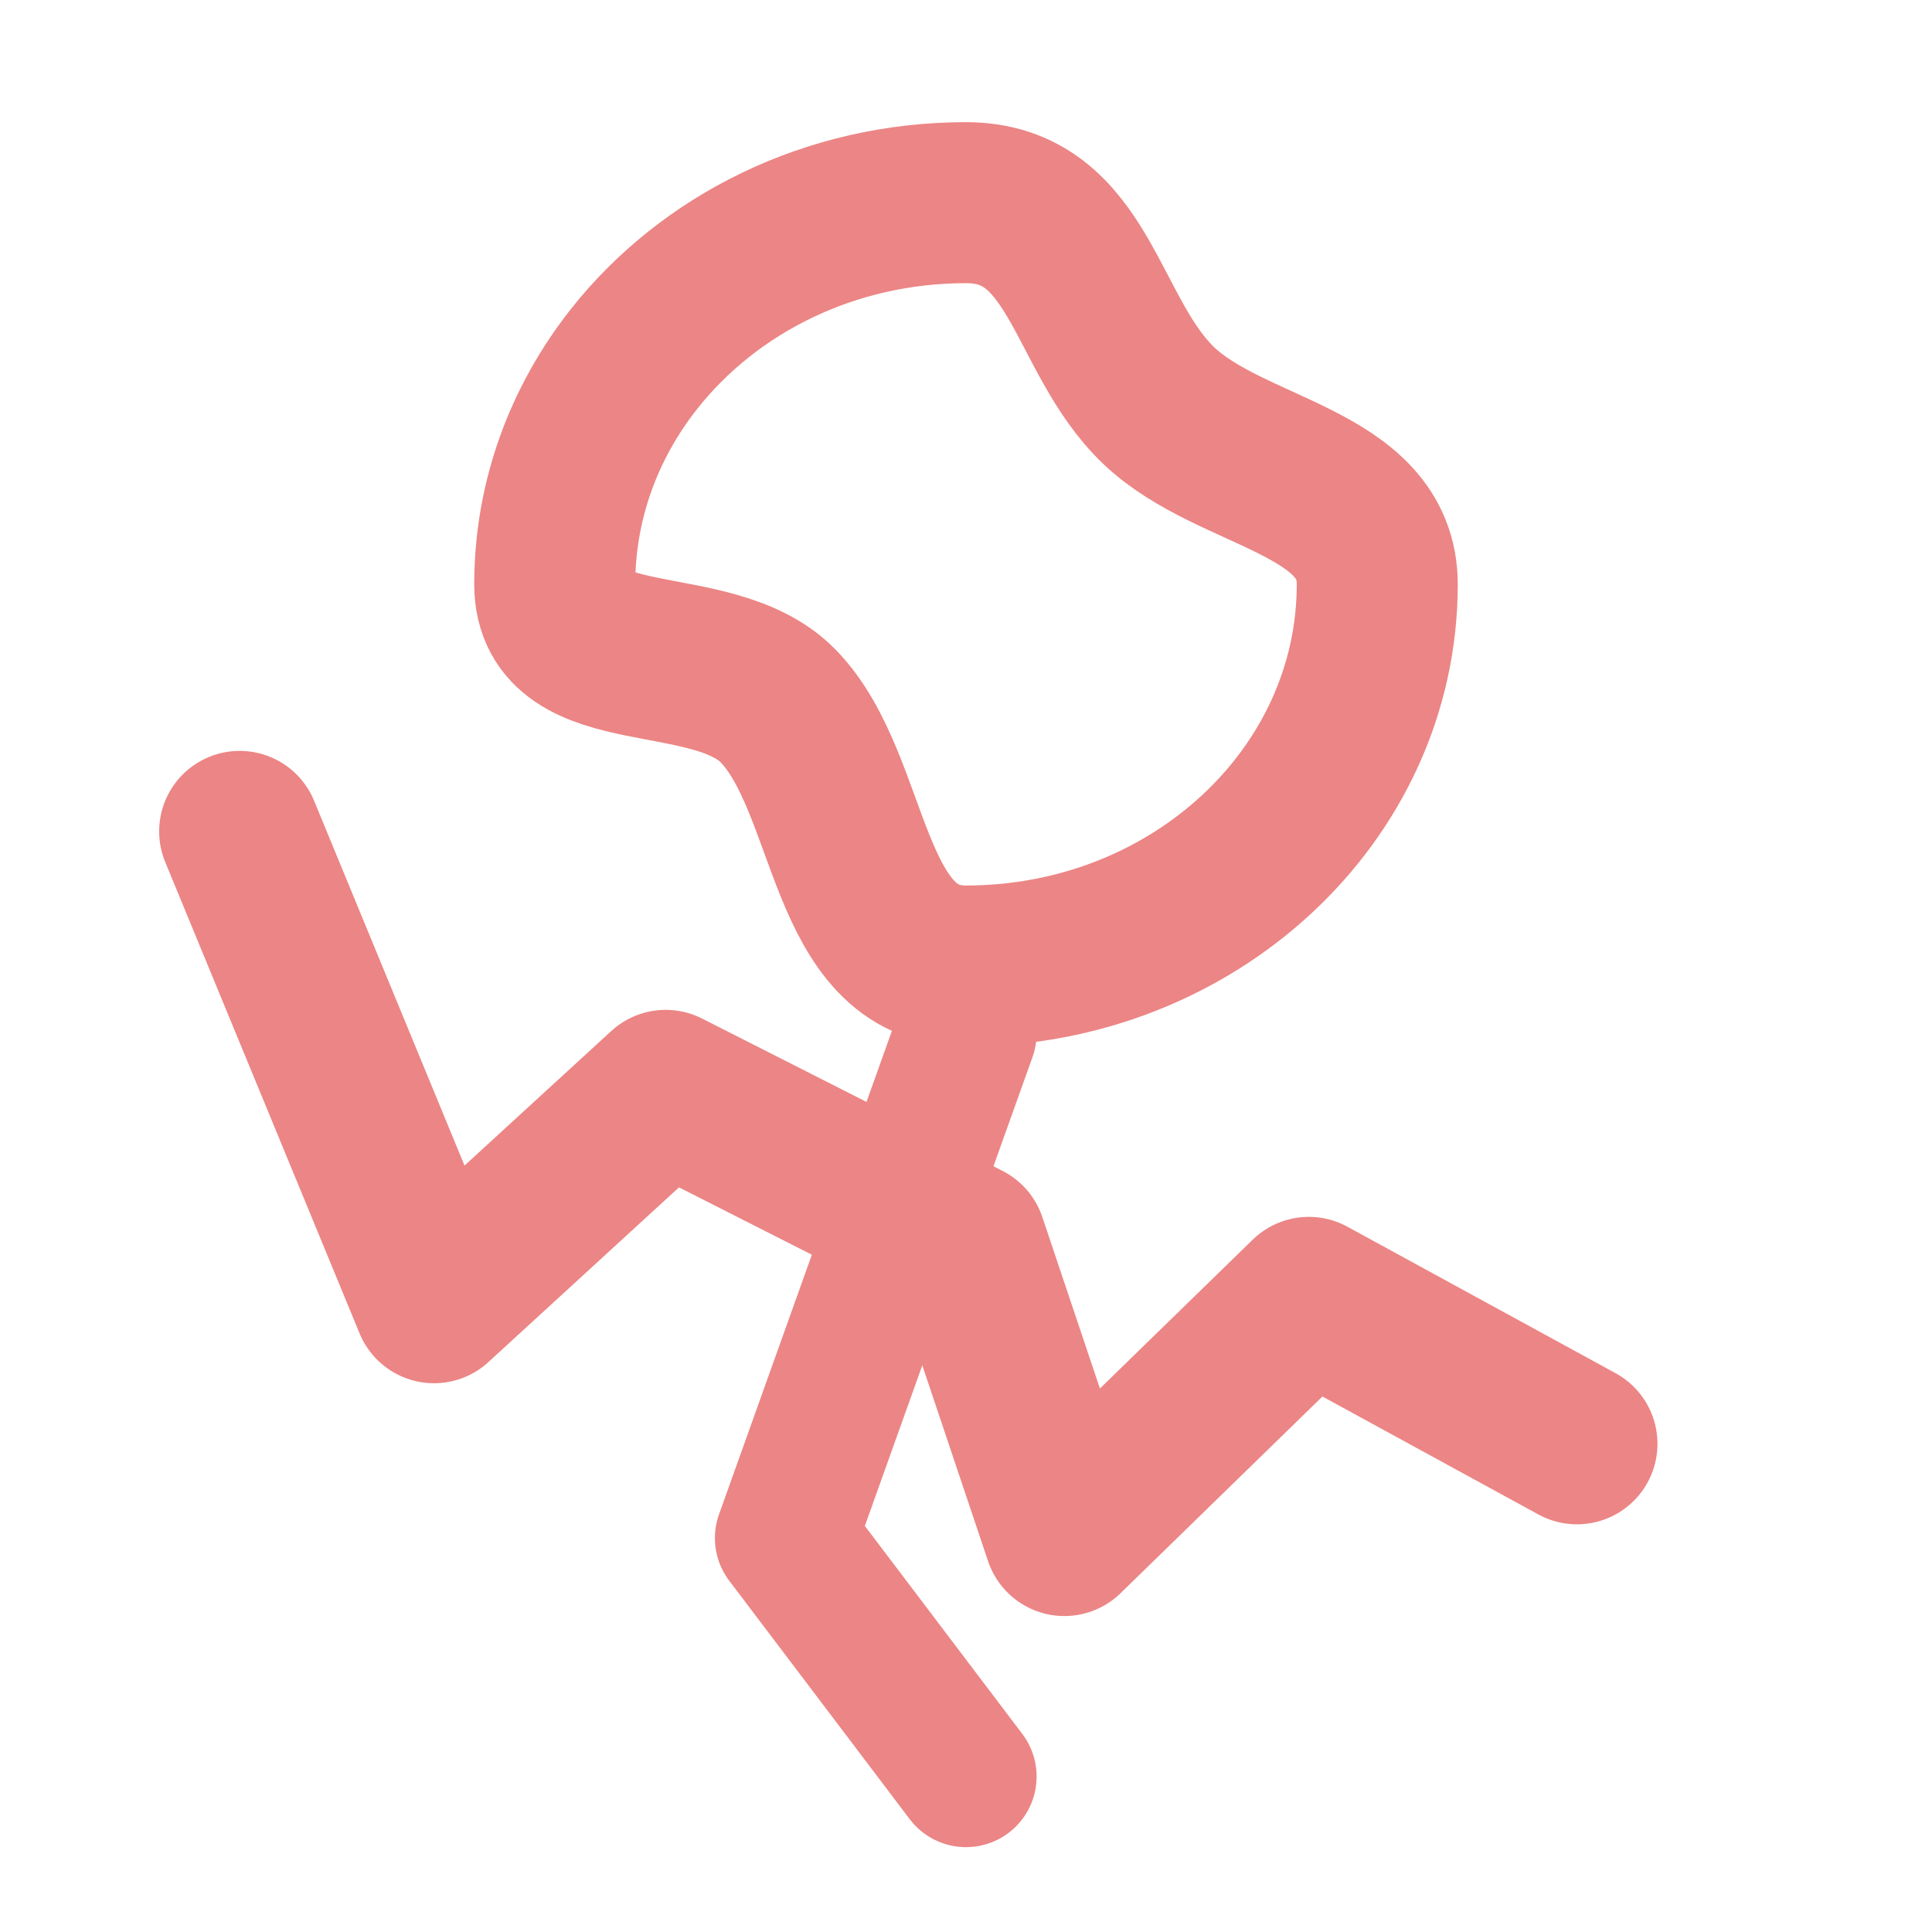
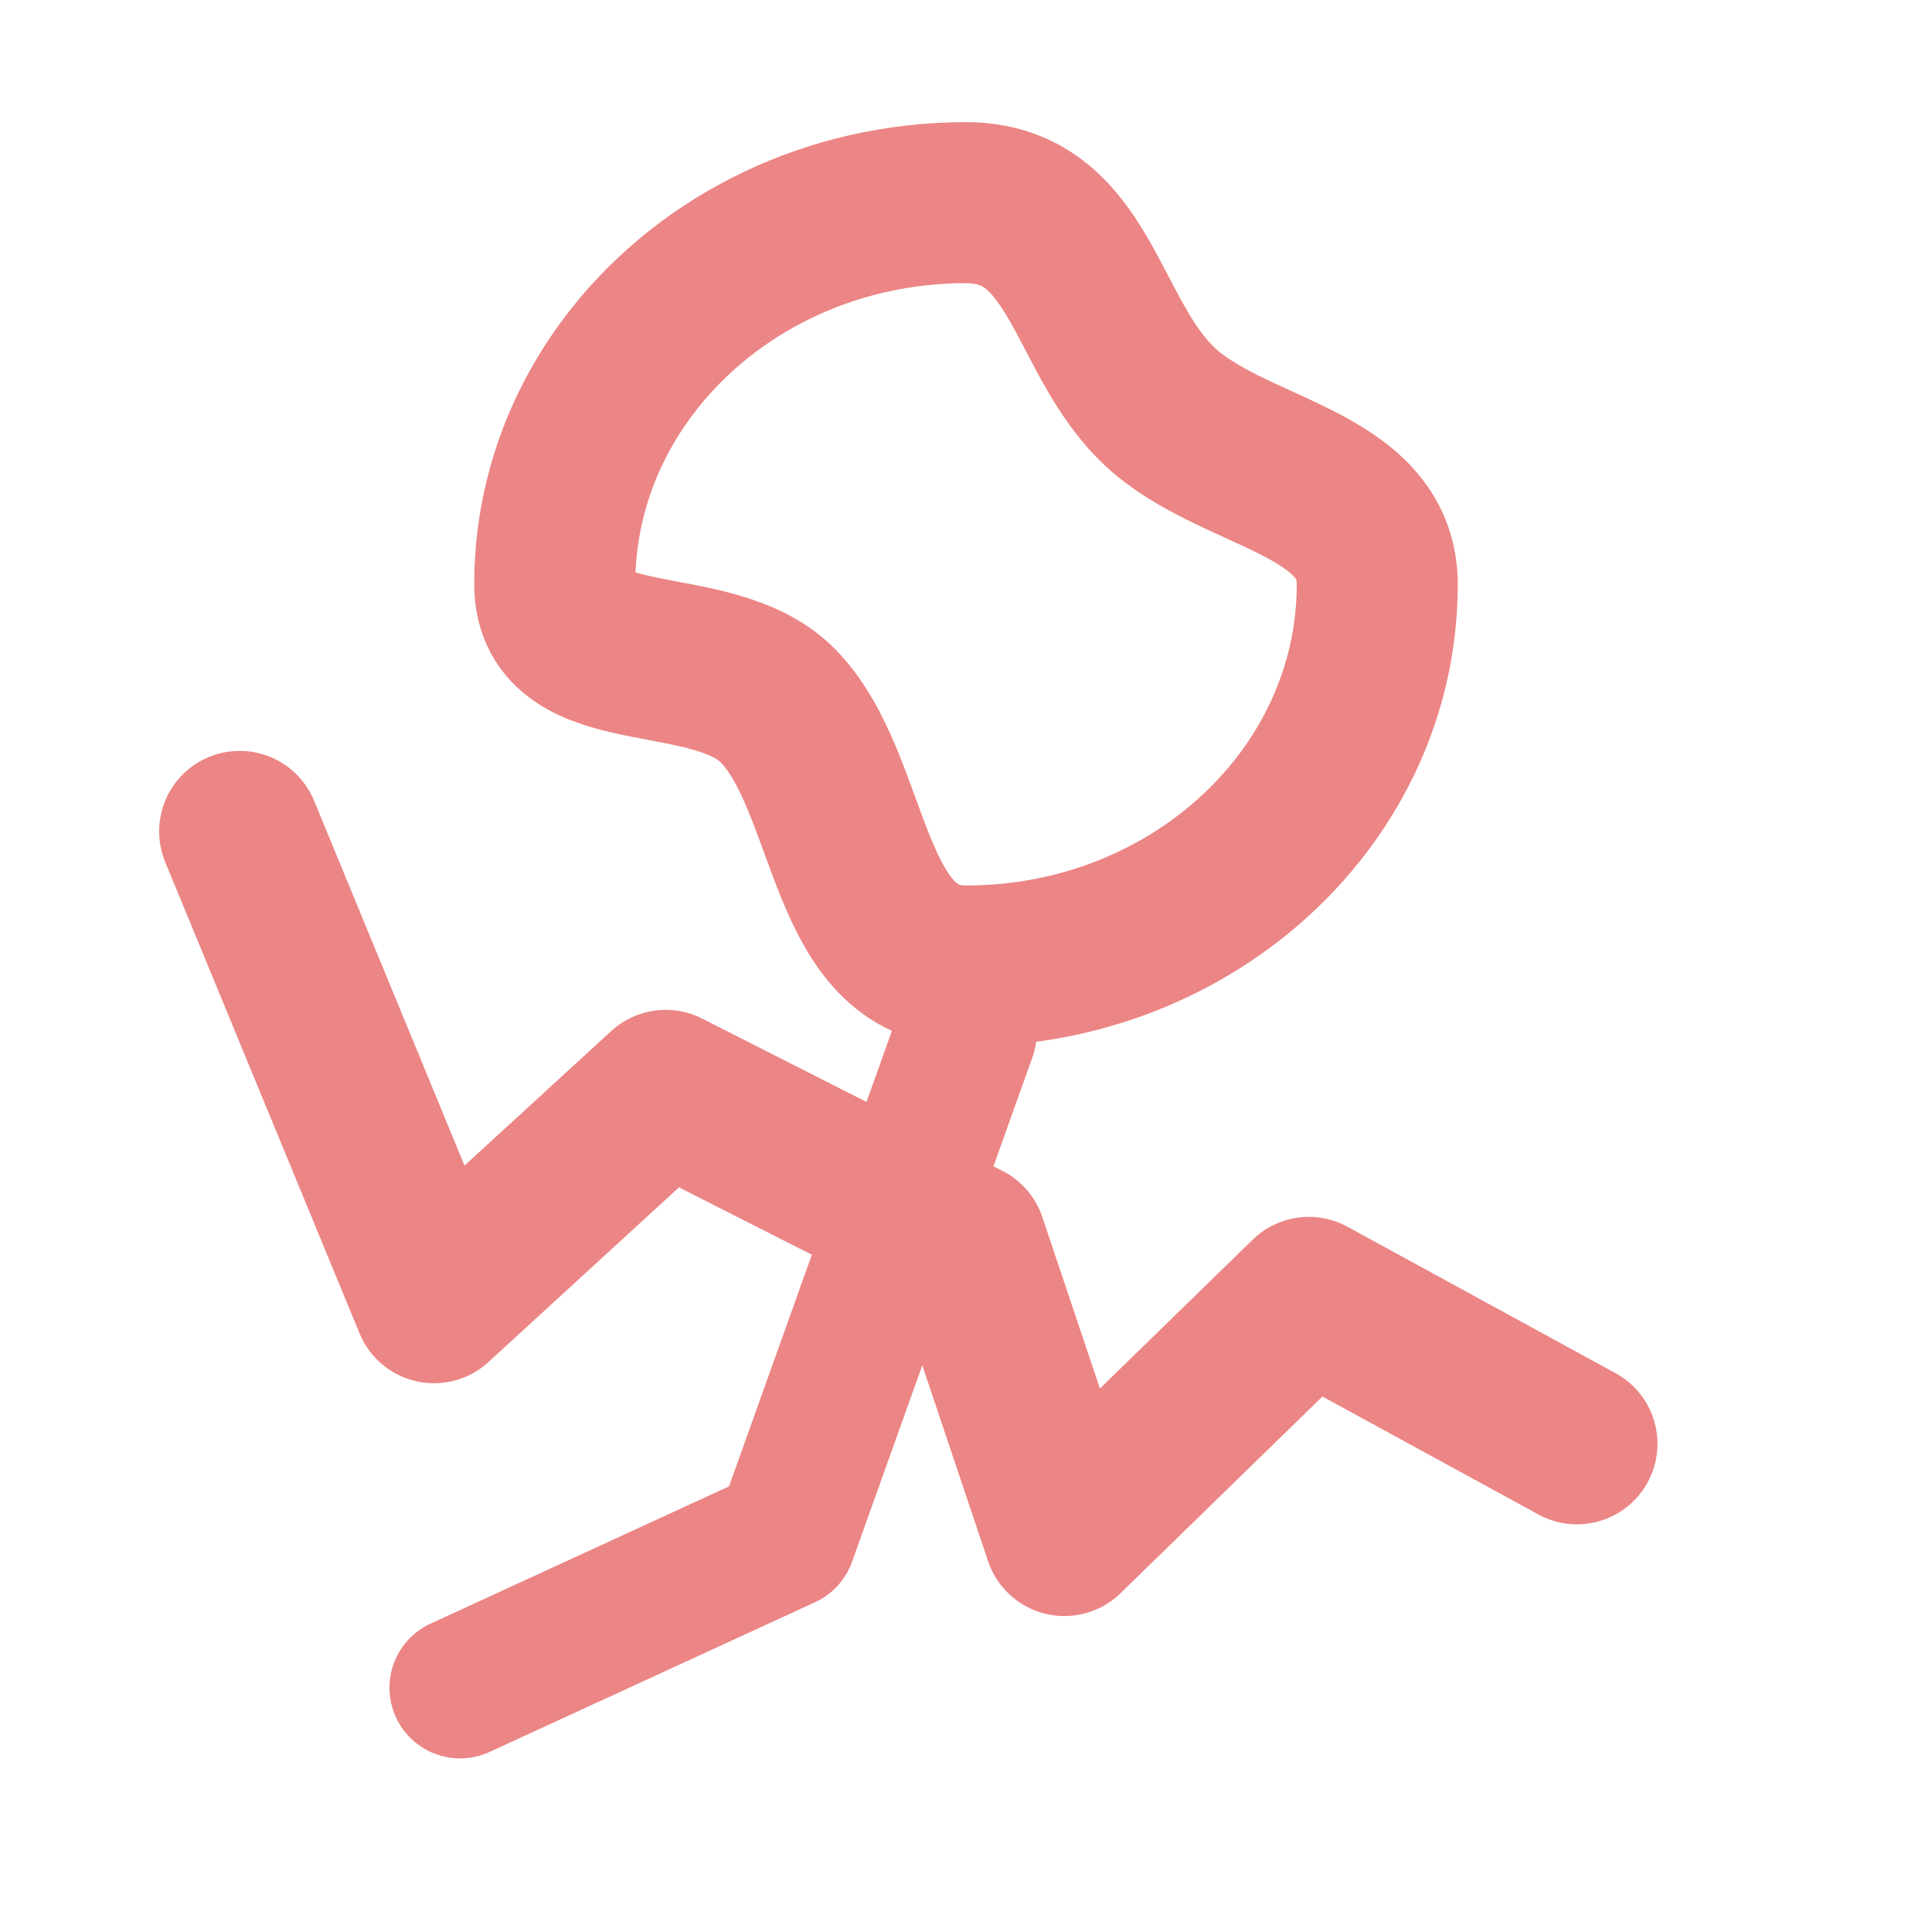
<svg xmlns="http://www.w3.org/2000/svg" width="120" height="120" viewBox="0 0 120 120" version="1.1" id="svg1">
  <defs id="defs1" />
  <g id="layer1" style="display:inline">
    <g id="g1" style="stroke:#ec8585;stroke-opacity:1">
      <path id="path4" style="fill:none;stroke-width:10;stroke-linecap:round;stroke-linejoin:round;paint-order:markers fill stroke" d="M 85.544,36.294 C 85.544,49.386 74.107,60 60,60 c -7.545,0 -6.975,-11.305 -11.651,-16.132 -4.067,-4.199 -13.893,-1.483 -13.893,-7.574 0,-5.242 1.834,-10.087 4.938,-14.013 C 44.043,16.404 51.541,12.588 60,12.588 c 7.148,0 7.362,8.238 11.998,12.629 4.514,4.276 13.546,4.618 13.546,11.077 z" />
-       <path style="fill:none;stroke:#ec8585;stroke-width:8.771;stroke-linecap:round;stroke-linejoin:round;stroke-dasharray:none;stroke-opacity:1;paint-order:markers fill stroke" d="M 60,64.184 48.79,95.534 60,110.344" id="path5" />
+       <path style="fill:none;stroke:#ec8585;stroke-width:8.771;stroke-linecap:round;stroke-linejoin:round;stroke-dasharray:none;stroke-opacity:1;paint-order:markers fill stroke" d="M 60,64.184 48.79,95.534 28.576,104.831" id="path5" />
      <path style="fill:none;stroke:#ec8585;stroke-width:10;stroke-linecap:round;stroke-linejoin:round;stroke-dasharray:none;stroke-opacity:1;paint-order:markers fill stroke" d="M 97.948,89.678 81.294,80.582 66.11,95.375 60,77.182 41.346,67.724 26.957,80.915 14.885,51.639" id="path6" />
    </g>
  </g>
</svg>
